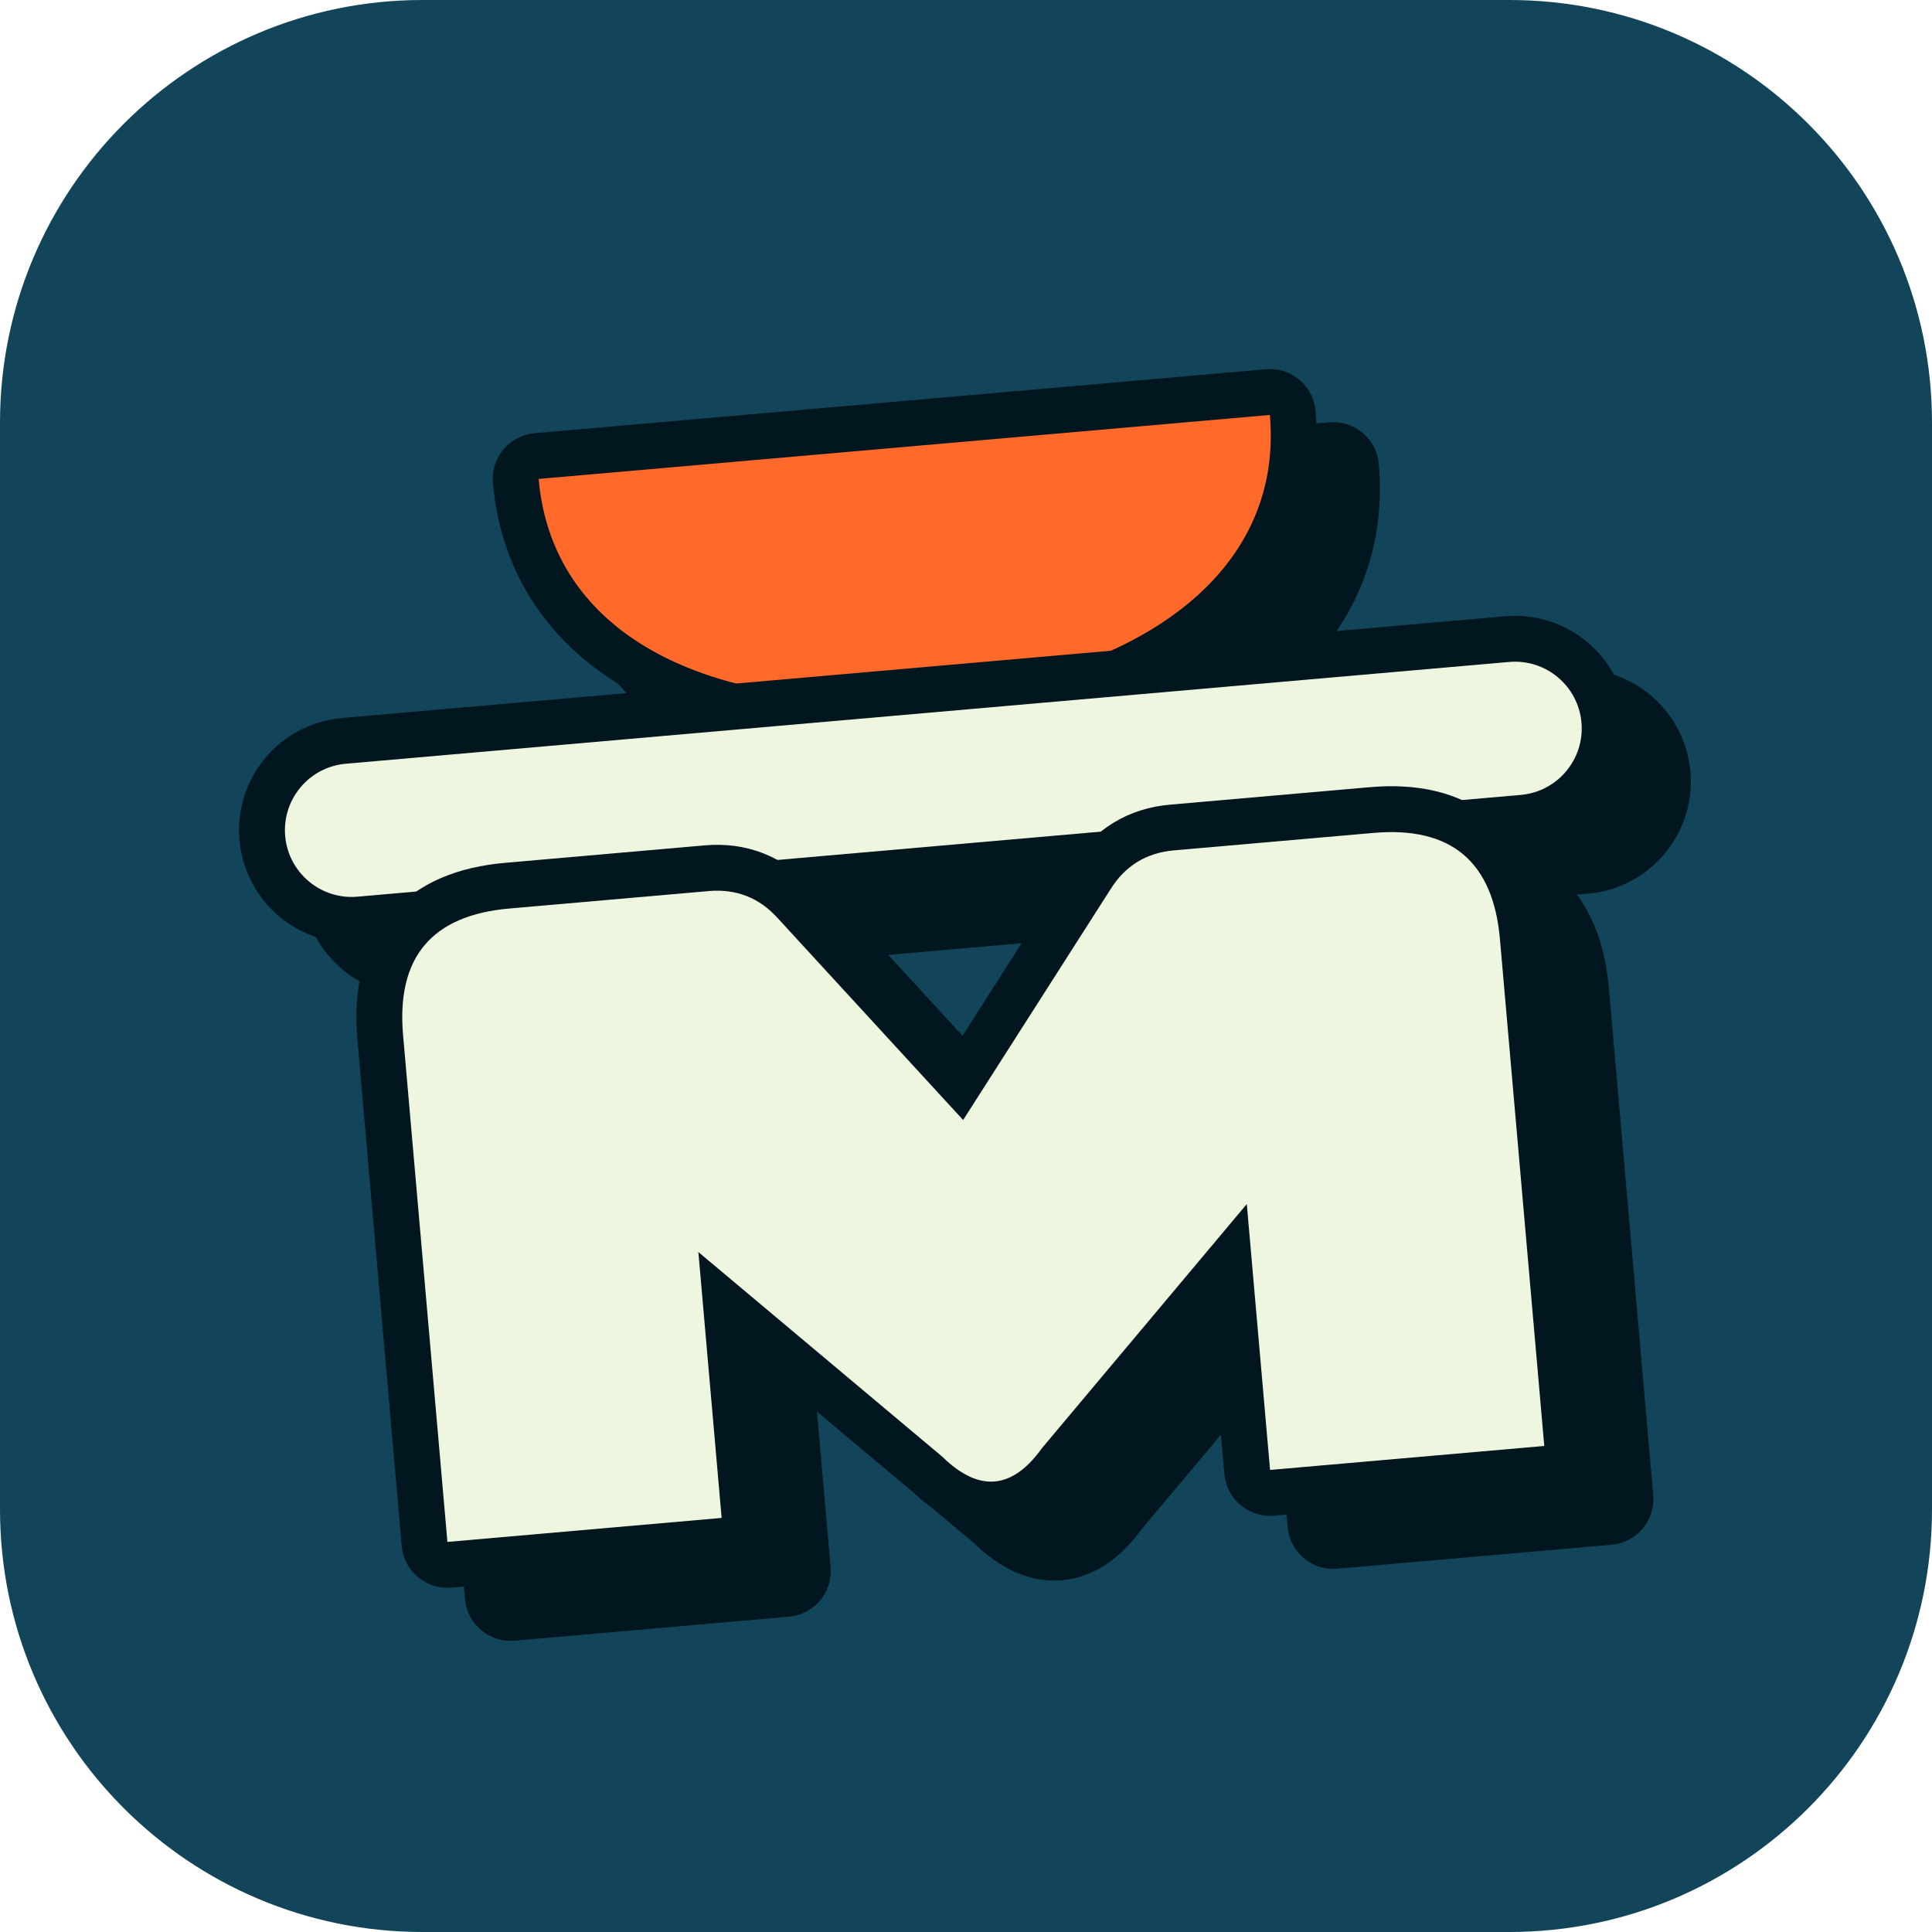
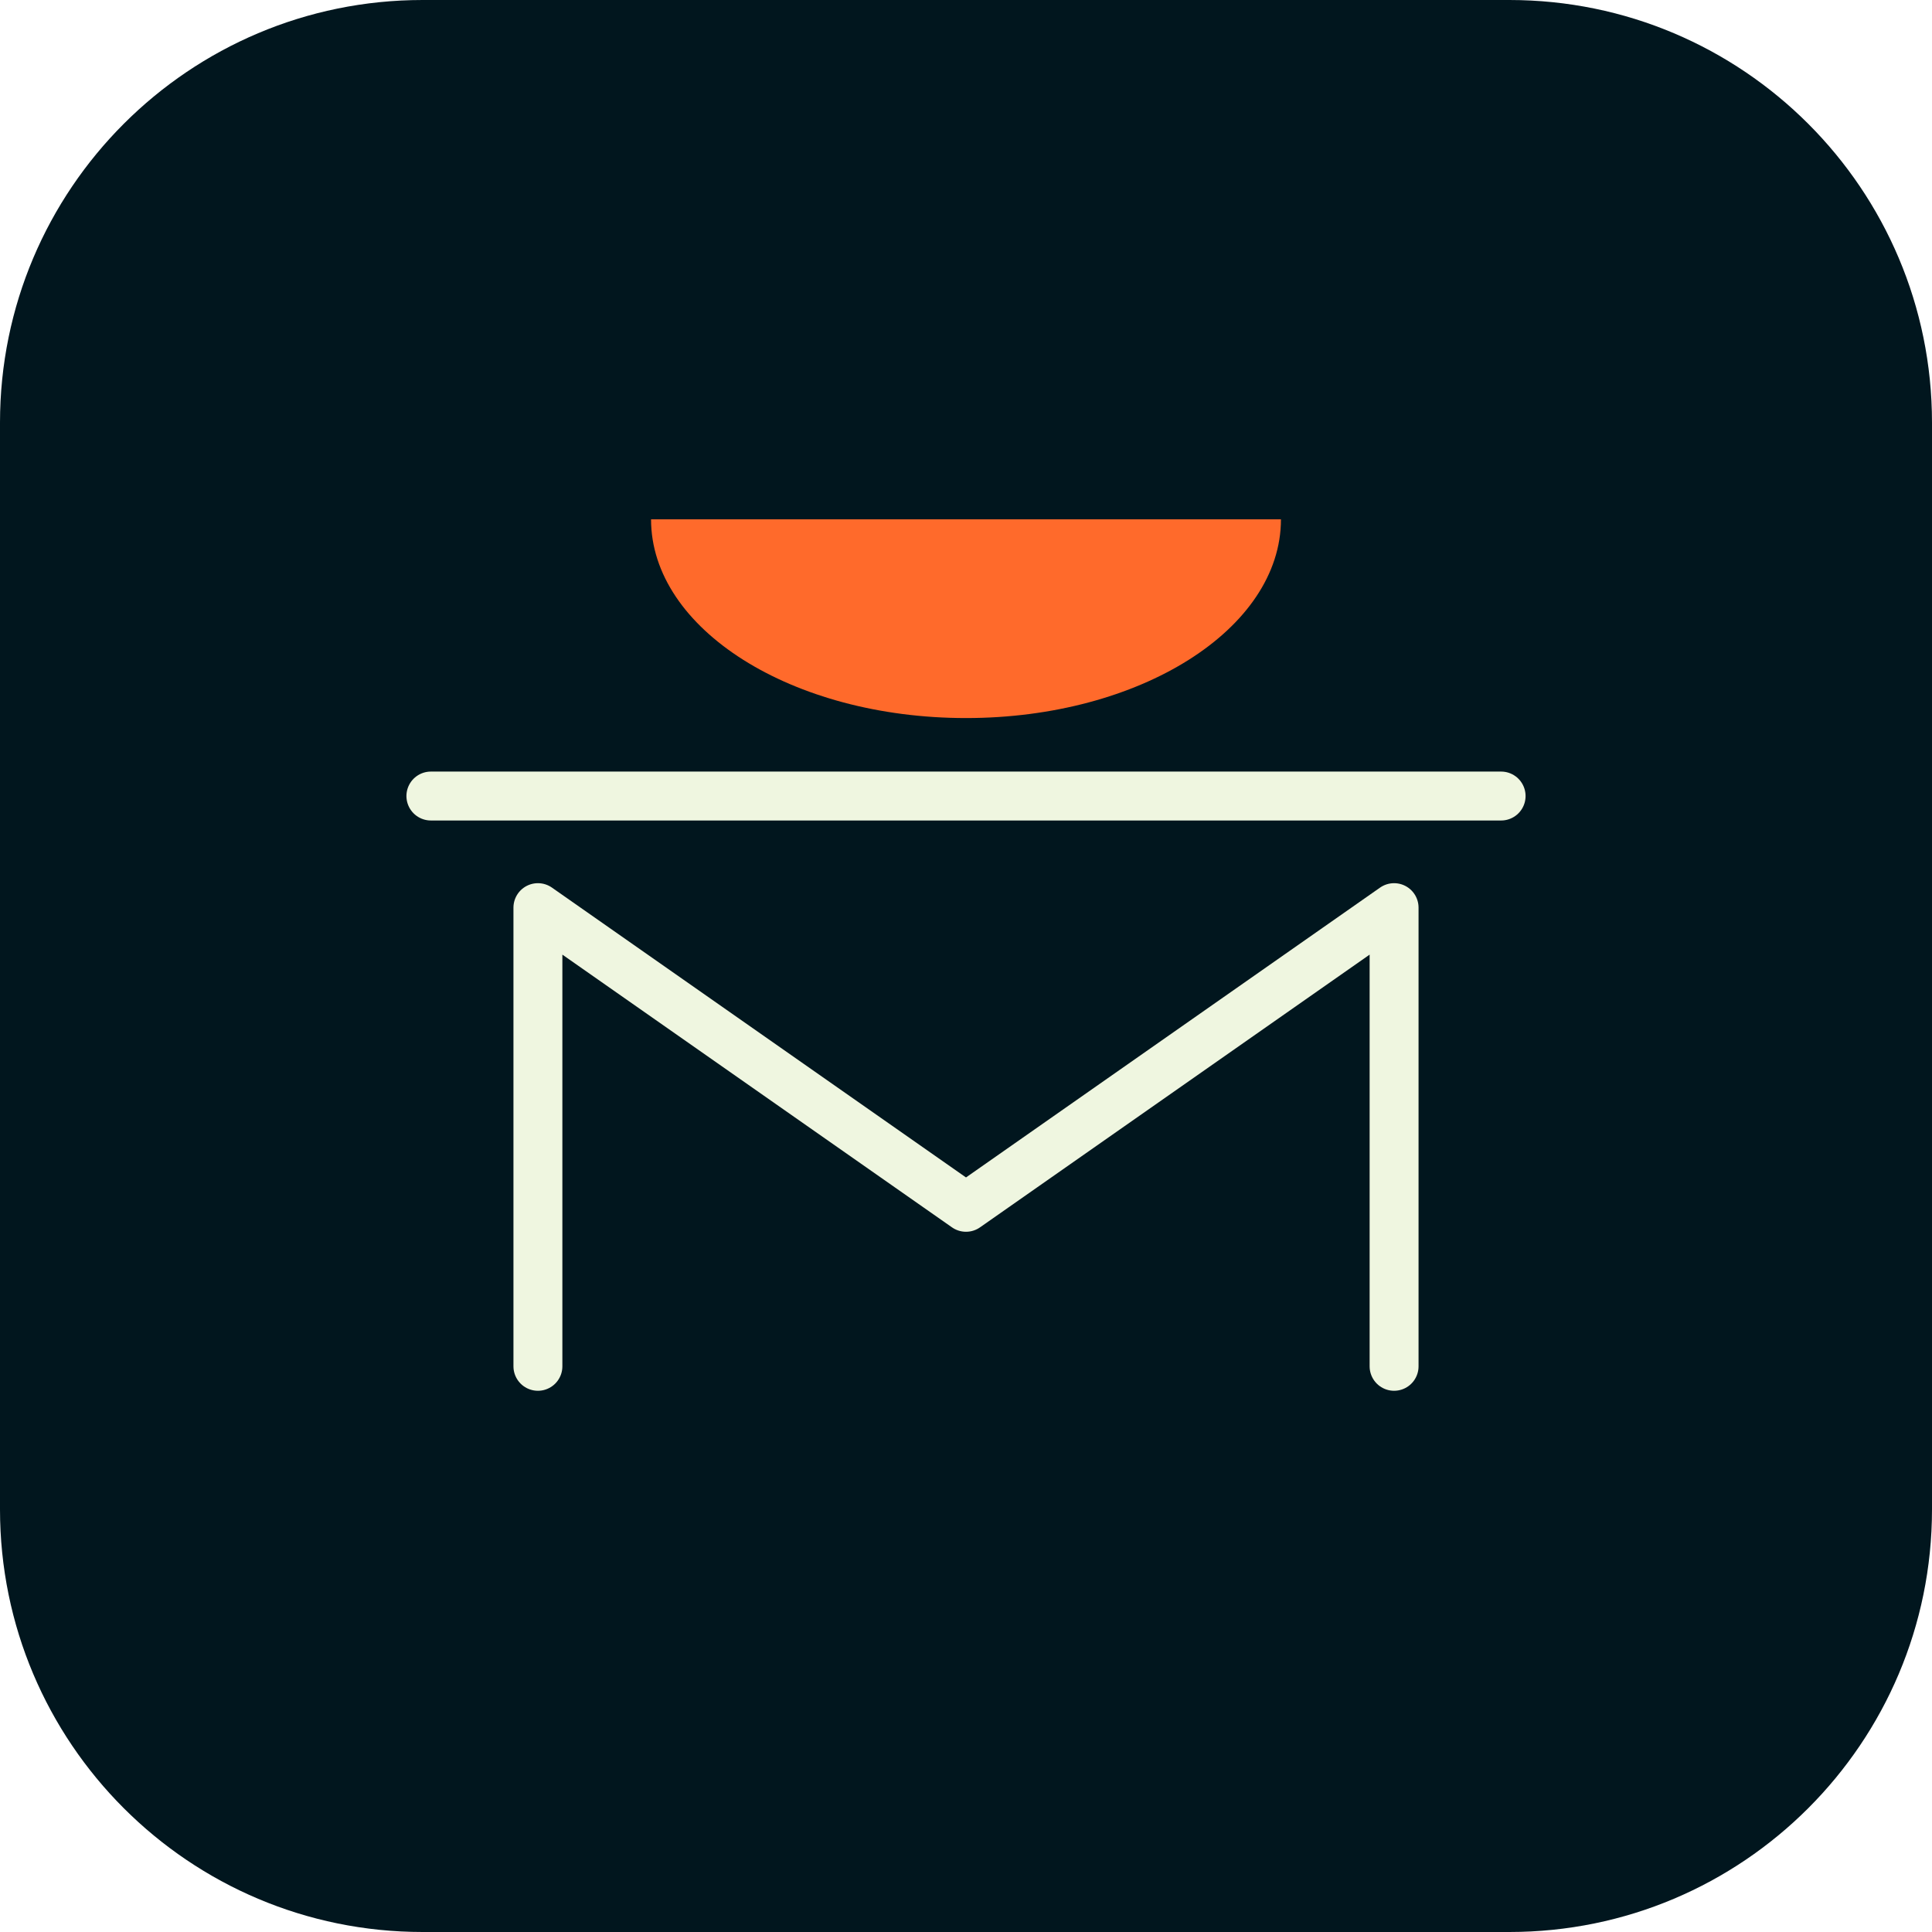
<svg xmlns="http://www.w3.org/2000/svg" viewBox="0 0 512 512">
-   <rect width="512" height="512" rx="112" fill="#124559" />
-   <svg x="46" y="78" width="420" height="365" viewBox="70 140 380 330">
-     <g transform="rotate(-5 256 300)" stroke-width="22" stroke-linejoin="round" paint-order="stroke">
-       <g transform="translate(14 14)" stroke="#01161e">
-         <path d="M168 176 H344 C344 216 304 236 256 236 C208 236 168 216 168 176 Z" fill="#01161e" />
-         <rect x="100" y="240" width="312" height="32" rx="16" fill="#01161e" />
-         <path d="M124 428 V306 Q124 278 152 278 H200 Q210 278 216 286 L256 338 L296 286 Q302 278 312 278 H360 Q388 278 388 306 V428 H322 V364 L268 418 Q256 432 244 418 L190 364 V428 Z" fill="#01161e" />
-       </g>
-       <g stroke="#01161e">
-         <path d="M168 176 H344 C344 216 304 236 256 236 C208 236 168 216 168 176 Z" fill="#ff6a2b" />
-         <rect x="100" y="240" width="312" height="32" rx="16" fill="#eff6e0" />
-         <path d="M124 428 V306 Q124 278 152 278 H200 Q210 278 216 286 L256 338 L296 286 Q302 278 312 278 H360 Q388 278 388 306 V428 H322 V364 L268 418 Q256 432 244 418 L190 364 V428 Z" fill="#eff6e0" />
-       </g>
+   <rect width="512" height="512" rx="112" fill="#01161e" />
+   <svg x="106" y="136" width="300" height="235" viewBox="0 0 370 290">
+     <path d="M82 2 H288 A103 65 0 0 1 82 2 Z" fill="#ff6a2b" />
+     <g fill="none" stroke="#eff6e0" stroke-width="16" stroke-linecap="round" stroke-linejoin="round">
+       <line x1="10" y1="92.5" x2="360" y2="92.5" />
+       <polyline points="45,279 45,129 185,227 325,129 325,279" />
    </g>
  </svg>
</svg>
